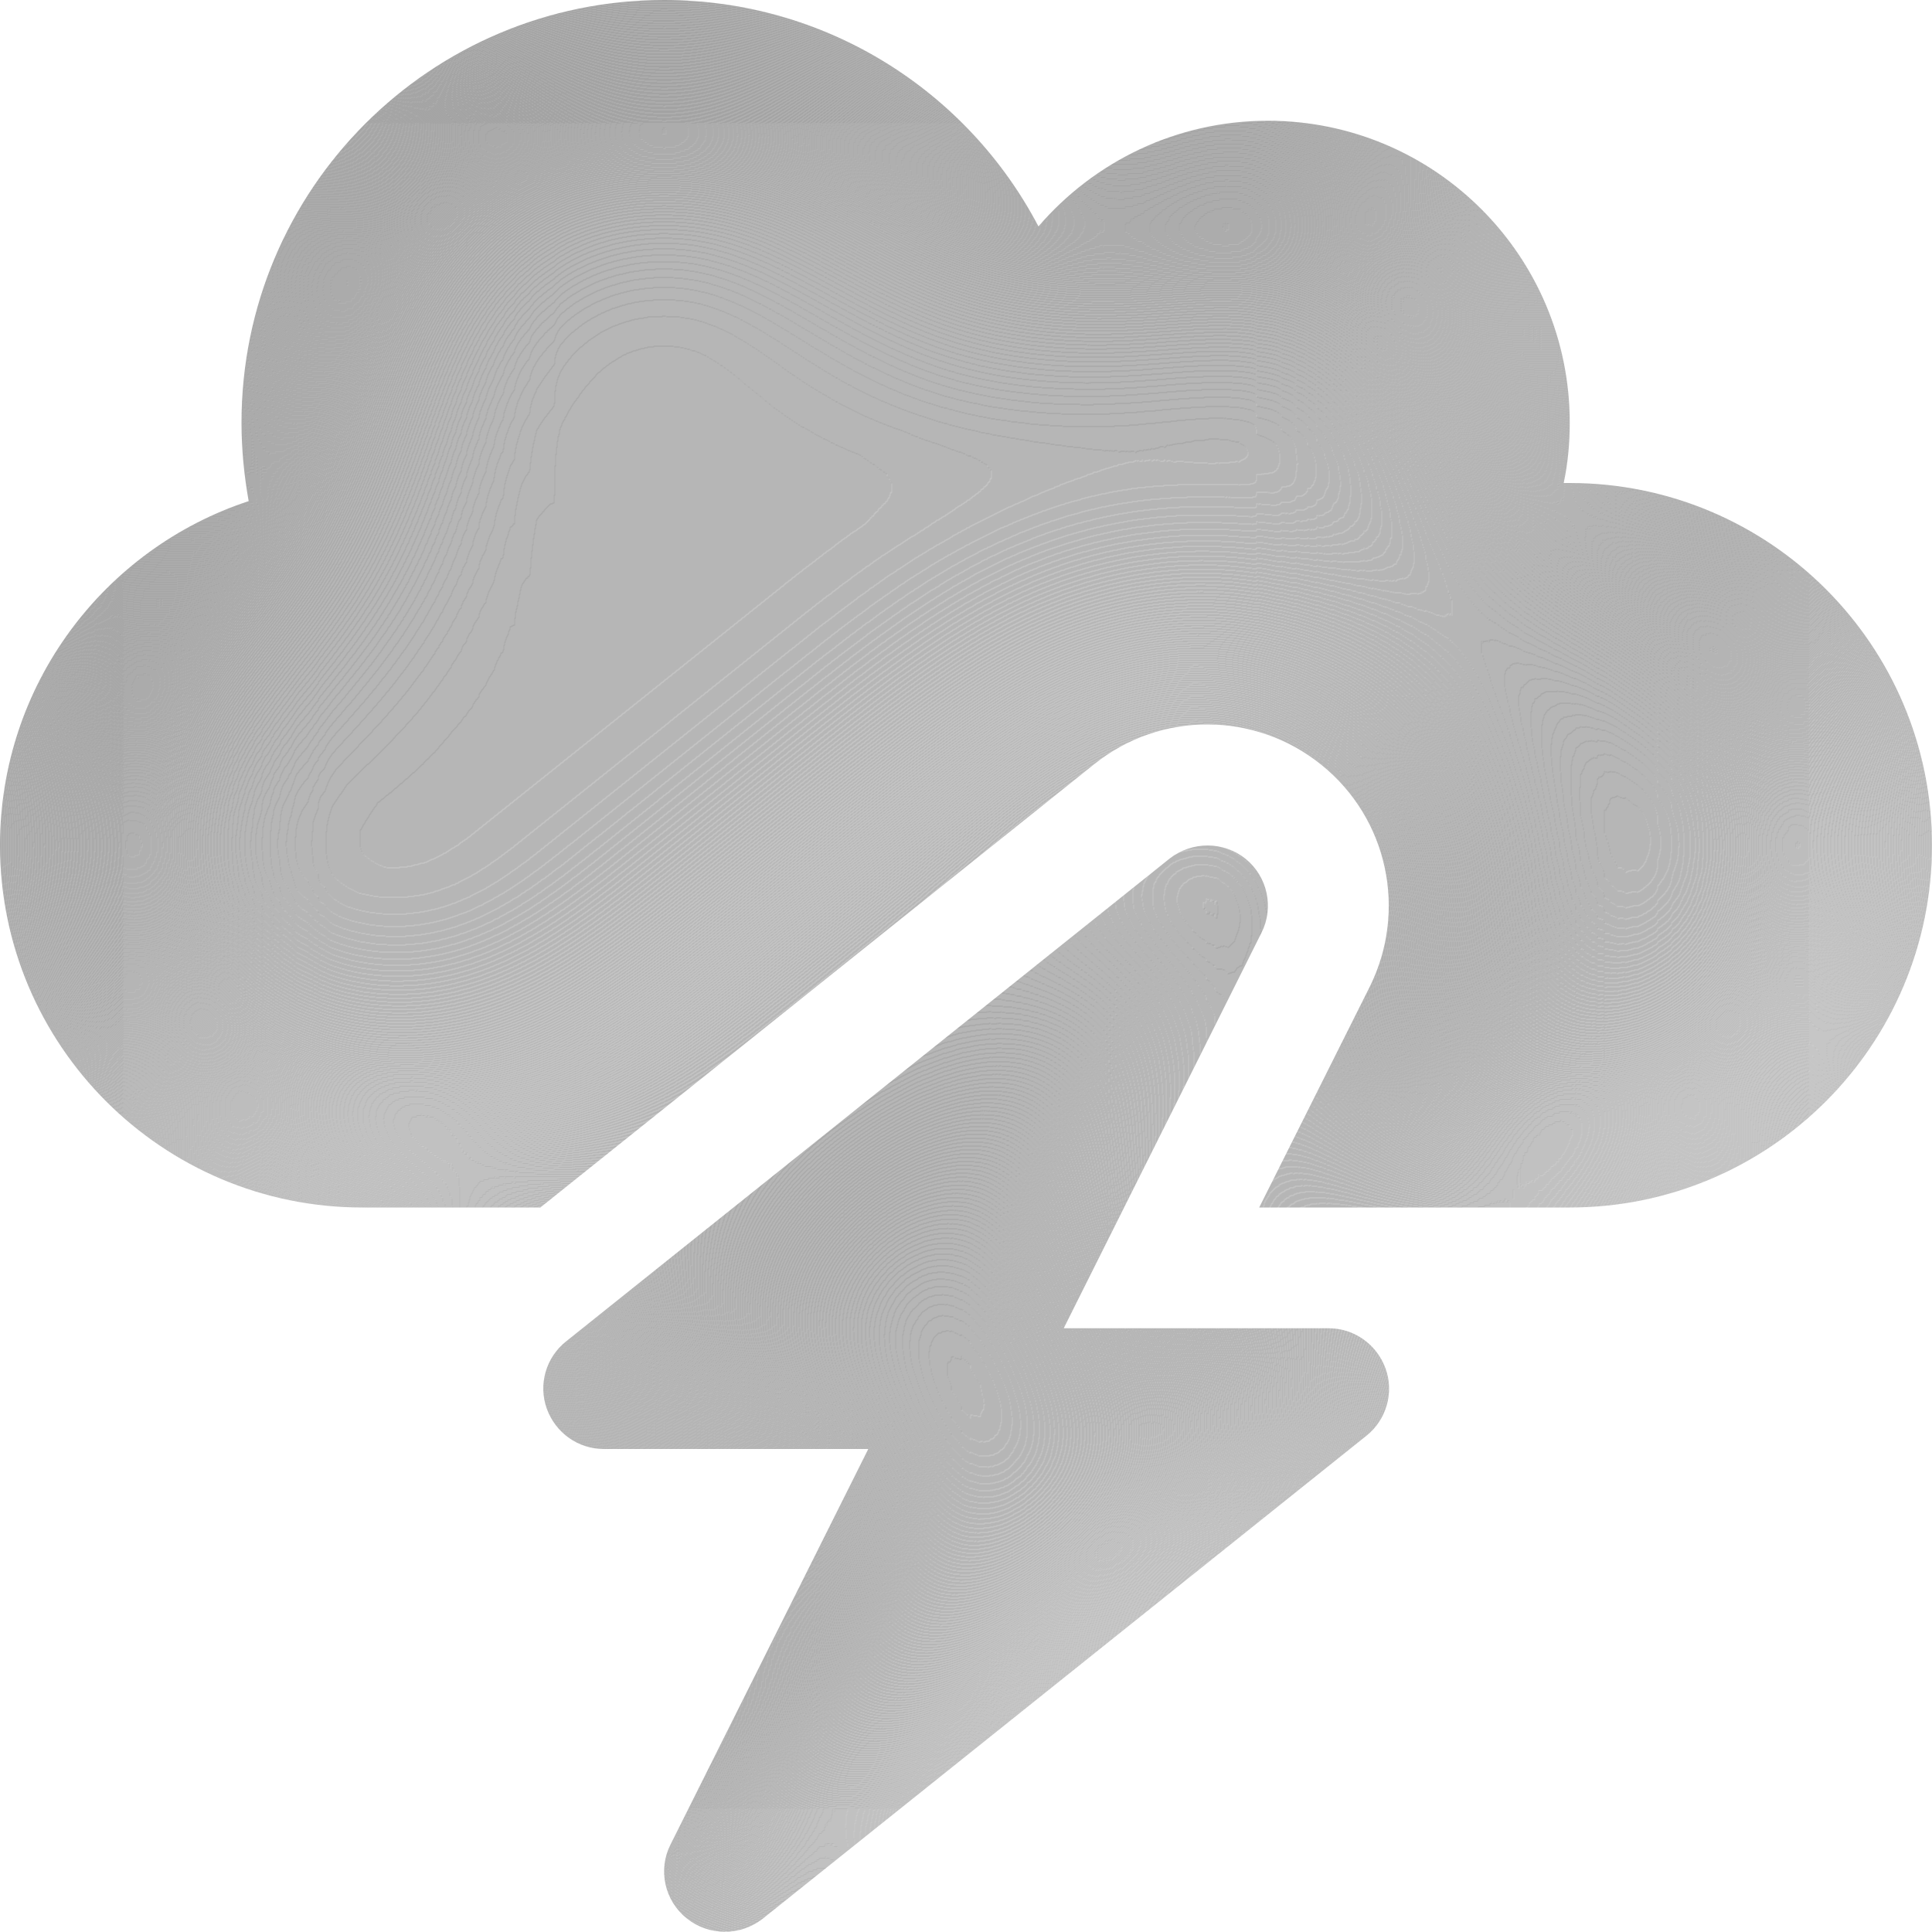
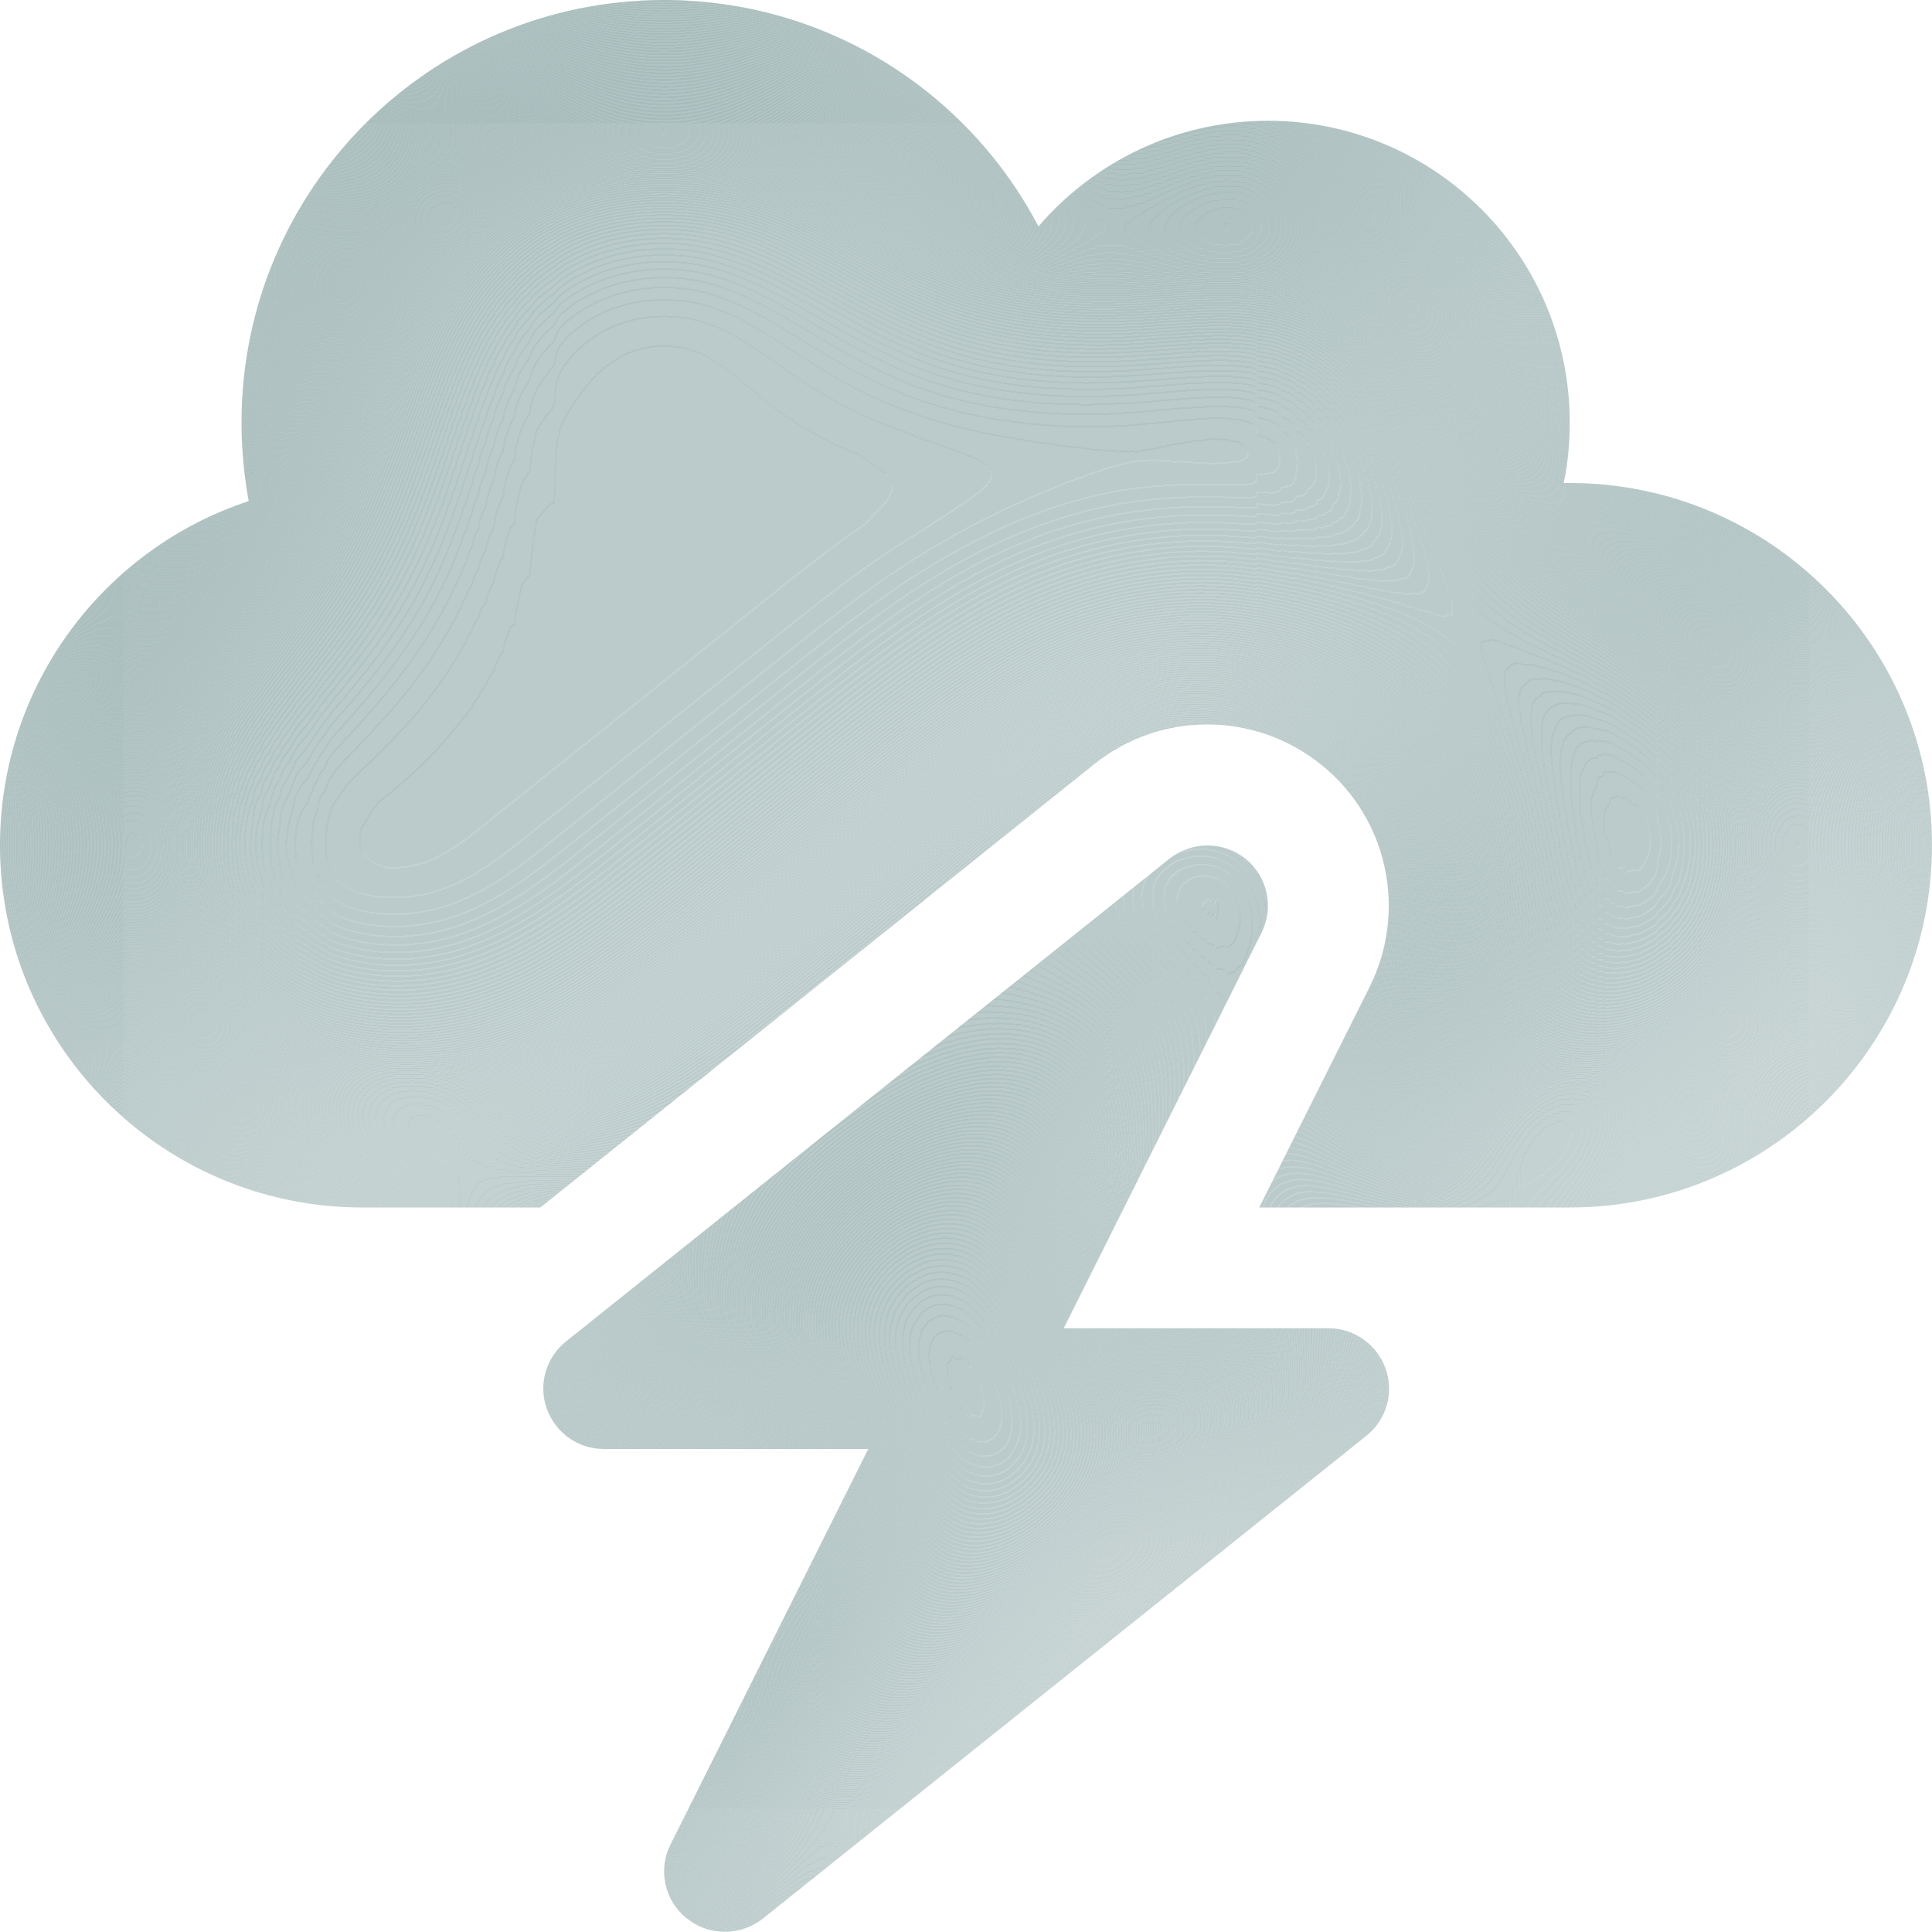
<svg xmlns="http://www.w3.org/2000/svg" fill="hsl(200, 100%, 20%)" viewBox="0 0 512 512" version="1.1" id="svg35775" xml:space="preserve">
  <defs id="defs35779">
    <filter style="color-interpolation-filters:sRGB;" id="filter2744" x="-0.466" y="-0.467" width="1.945" height="1.945">
      <feColorMatrix values="0 0 0 0 0 0 0 0 0 0 0 0 0 0 0 0.21 0.72 0.07 0 0" result="result1" id="feColorMatrix2716" />
      <feColorMatrix values="1 0 0 0 0 0 1 0 0 0 0 0 1 0 0 0 0 0 2 0" result="result9" id="feColorMatrix2718" />
      <feComposite in2="result9" in="SourceGraphic" operator="in" result="result4" id="feComposite2720" />
      <feFlood result="result2" flood-color="rgb(0,0,0)" id="feFlood2722" />
      <feComposite in2="result9" operator="in" result="result10" id="feComposite2724" />
      <feComposite in2="result4" operator="atop" id="feComposite2726" />
      <feGaussianBlur stdDeviation="96.514" result="result8" id="feGaussianBlur2728" />
      <feOffset dx="3" dy="3" result="result3" in="result8" id="feOffset2730" />
      <feFlood flood-opacity="1" flood-color="rgb(219,173,62)" result="result5" id="feFlood2732" />
      <feMerge result="result6" id="feMerge2740">
        <feMergeNode in="result5" id="feMergeNode2734" />
        <feMergeNode in="result3" id="feMergeNode2736" />
        <feMergeNode in="result4" id="feMergeNode2738" />
      </feMerge>
      <feComposite in2="SourceGraphic" operator="in" result="fbSourceGraphic" id="feComposite2742" />
      <feColorMatrix result="fbSourceGraphicAlpha" in="fbSourceGraphic" values="0 0 0 -1 0 0 0 0 -1 0 0 0 0 -1 0 0 0 0 1 0" id="feColorMatrix2754" />
      <feOffset id="feOffset2756" dy="3" dx="3" in="fbSourceGraphic" />
      <feGaussianBlur id="feGaussianBlur2758" stdDeviation="3" result="blur" />
      <feFlood id="feFlood2760" flood-color="rgb(0,0,0)" flood-opacity="1" result="flood" />
      <feComposite in2="fbSourceGraphic" id="feComposite2762" in="flood" operator="in" result="composite" />
      <feBlend in2="composite" id="feBlend2764" in="blur" mode="normal" />
    </filter>
    <filter style="color-interpolation-filters:sRGB;" id="filter1976" x="-0.026" y="-0.038" width="1.052" height="1.075">
      <feColorMatrix type="saturate" in="SourceGraphic" result="result1" id="feColorMatrix1966" values="0.489" />
      <feGaussianBlur stdDeviation="34.594" in="SourceAlpha" id="feGaussianBlur1968" />
      <feSpecularLighting specularExponent="8" specularConstant="3.915" surfaceScale="3.285" id="feSpecularLighting1972">
        <feDistantLight azimuth="58" elevation="17" id="feDistantLight1970" />
      </feSpecularLighting>
      <feComposite in2="result1" operator="atop" id="feComposite1974" />
    </filter>
  </defs>
-   <path d="M0 224c0 53 43 96 96 96h47.2L290 202.5c17.6-14.1 42.6-14 60.2 .2s22.8 38.6 12.8 58.8L333.7 320H352h64c53 0 96-43 96-96s-43-96-96-96c-.5 0-1.1 0-1.6 0c1.1-5.2 1.6-10.5 1.6-16c0-44.2-35.8-80-80-80c-24.3 0-46.1 10.9-60.8 28C256.5 24.3 219.1 0 176 0C114.1 0 64 50.1 64 112c0 7.1 .7 14.1 1.9 20.8C27.6 145.4 0 181.5 0 224zm330.1 3.6c-5.8-4.7-14.2-4.7-20.1-.1l-160 128c-5.3 4.2-7.4 11.4-5.1 17.8s8.3 10.7 15.1 10.7h70.1L177.7 488.8c-3.4 6.7-1.6 14.9 4.3 19.6s14.2 4.7 20.1 .1l160-128c5.3-4.2 7.4-11.4 5.1-17.8s-8.3-10.7-15.1-10.7H281.9l52.4-104.8c3.4-6.7 1.6-14.9-4.2-19.6z" id="path35773" style="fill:#1a1a1a;fill-opacity:1;filter:url(#filter1976)" />
+   <path d="M0 224c0 53 43 96 96 96h47.2L290 202.5c17.6-14.1 42.6-14 60.2 .2s22.8 38.6 12.8 58.8L333.7 320H352h64c53 0 96-43 96-96s-43-96-96-96c-.5 0-1.1 0-1.6 0c1.1-5.2 1.6-10.5 1.6-16c0-44.2-35.8-80-80-80c-24.3 0-46.1 10.9-60.8 28C256.5 24.3 219.1 0 176 0C114.1 0 64 50.1 64 112c0 7.1 .7 14.1 1.9 20.8C27.6 145.4 0 181.5 0 224zm330.1 3.6c-5.8-4.7-14.2-4.7-20.1-.1l-160 128c-5.3 4.2-7.4 11.4-5.1 17.8s8.3 10.7 15.1 10.7h70.1L177.7 488.8c-3.4 6.7-1.6 14.9 4.3 19.6s14.2 4.7 20.1 .1l160-128c5.3-4.2 7.4-11.4 5.1-17.8s-8.3-10.7-15.1-10.7H281.9l52.4-104.8c3.4-6.7 1.6-14.9-4.2-19.6z" id="path35773" style="fill:#006464;fill-opacity:1;filter:url(#filter1976)" />
</svg>
